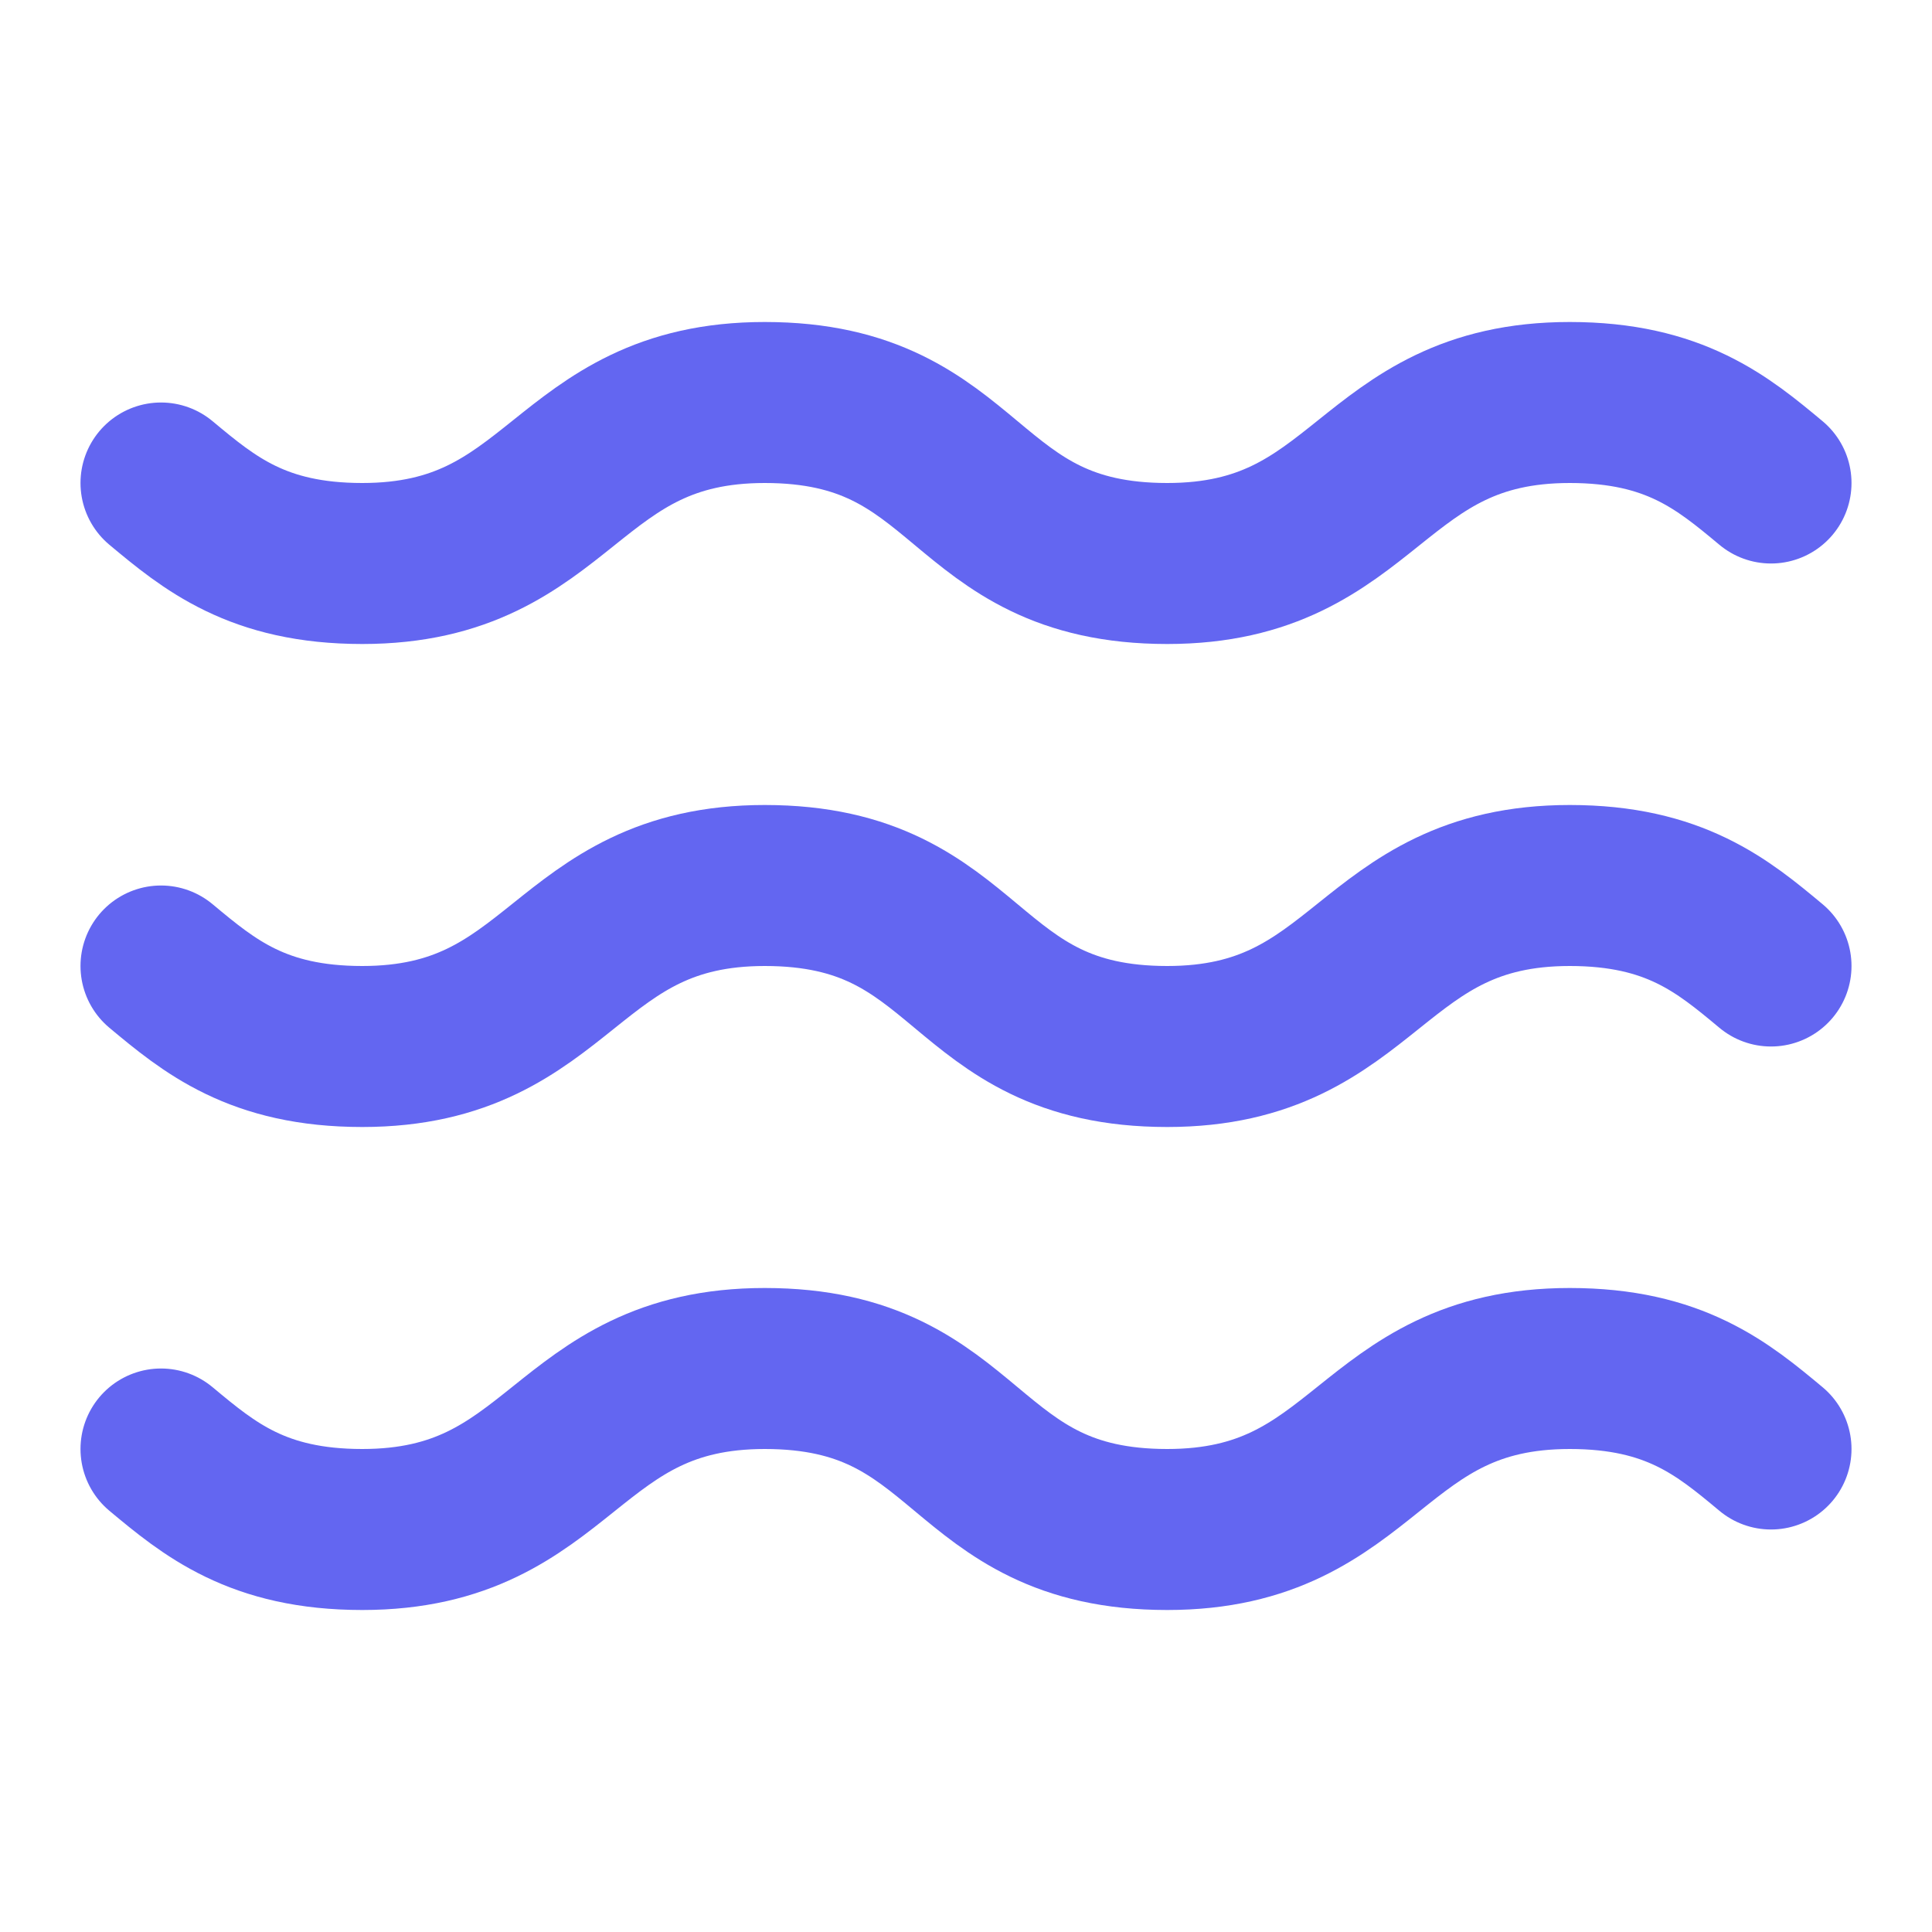
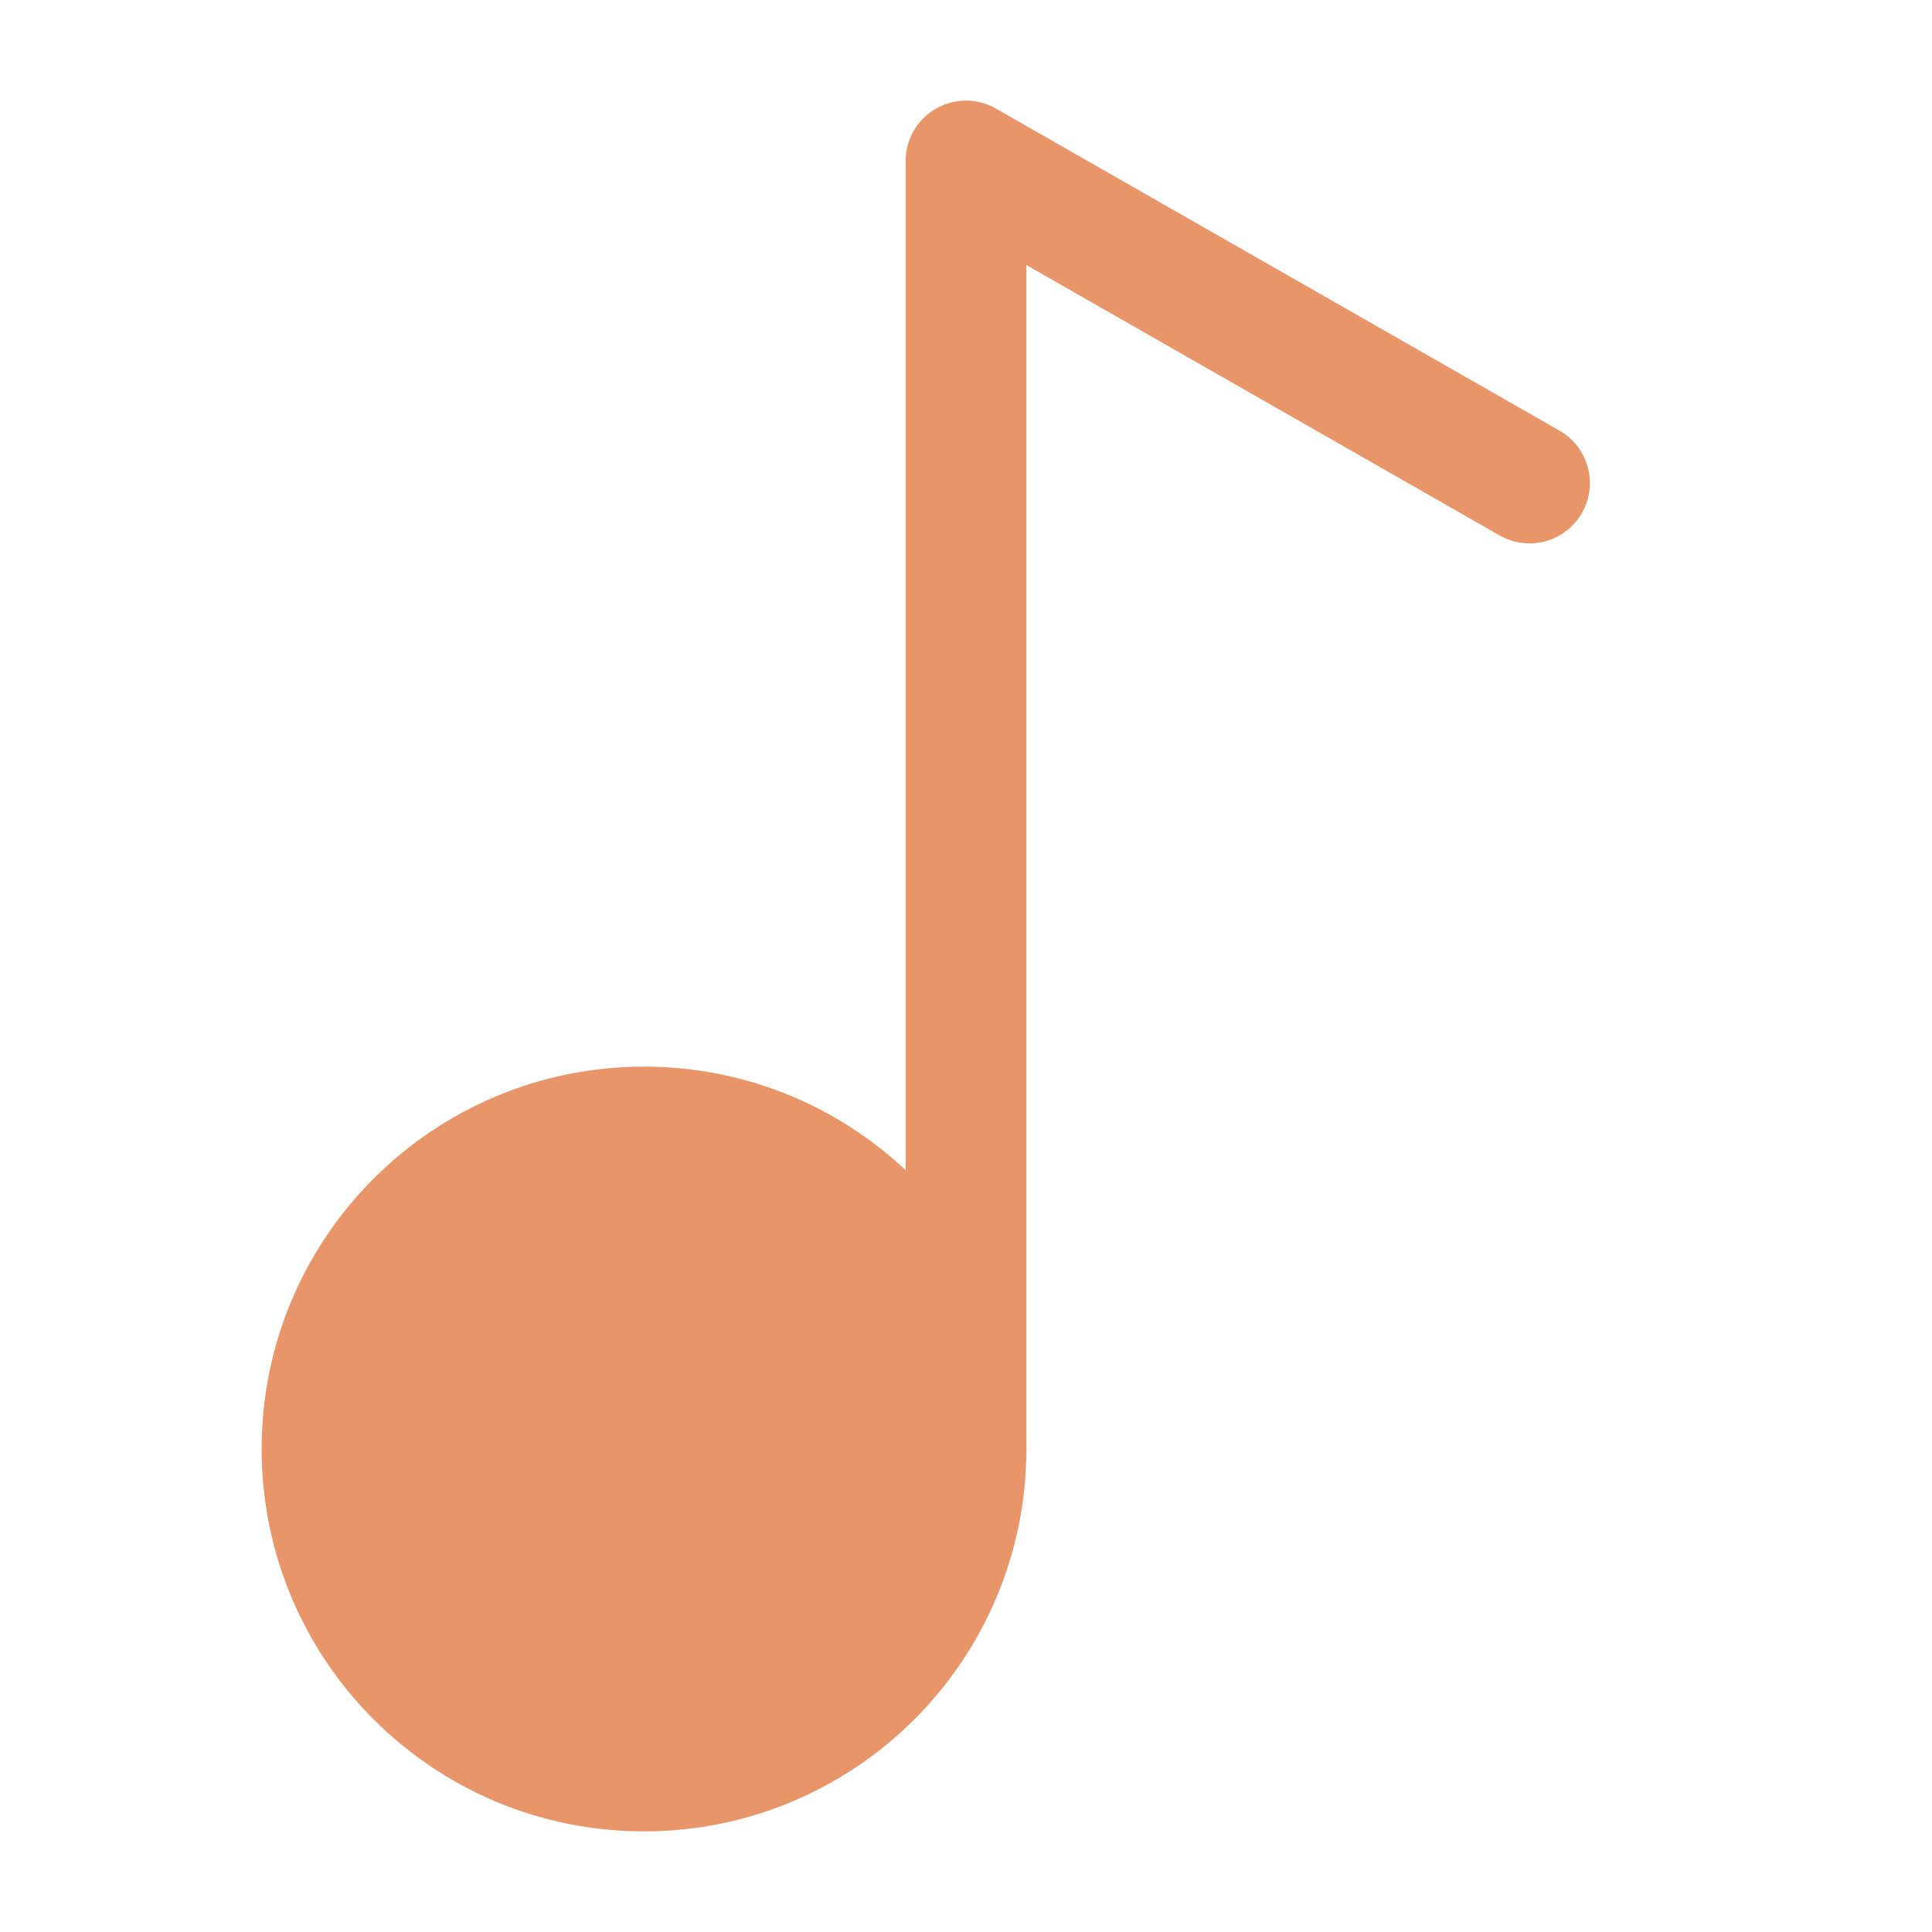
- <svg xmlns="http://www.w3.org/2000/svg" width="32" height="32" viewBox="0 0 24 24" fill="none" stroke="#6366f1" stroke-width="2" stroke-linecap="round" stroke-linejoin="round">
-   <path d="M2 6c.6.5 1.2 1 2.5 1C7 7 7 5 9.5 5c2.6 0 2.4 2 5 2 2.5 0 2.5-2 5-2 1.3 0 1.9.5 2.5 1" />
-   <path d="M2 12c.6.5 1.2 1 2.5 1 2.5 0 2.5-2 5-2 2.6 0 2.4 2 5 2 2.5 0 2.5-2 5-2 1.3 0 1.9.5 2.5 1" />
-   <path d="M2 18c.6.5 1.2 1 2.5 1 2.5 0 2.5-2 5-2 2.6 0 2.4 2 5 2 2.5 0 2.5-2 5-2 1.3 0 1.9.5 2.5 1" />
+ <svg xmlns="http://www.w3.org/2000/svg" width="32" height="32" viewBox="0 0 24 24" fill="#e8956a" stroke="#e8956a" stroke-width="1.5" stroke-linecap="round" stroke-linejoin="round">
+   <circle cx="8" cy="18" r="4" />
+   <path d="M12 18V2l7 4" fill="none" />
</svg>
